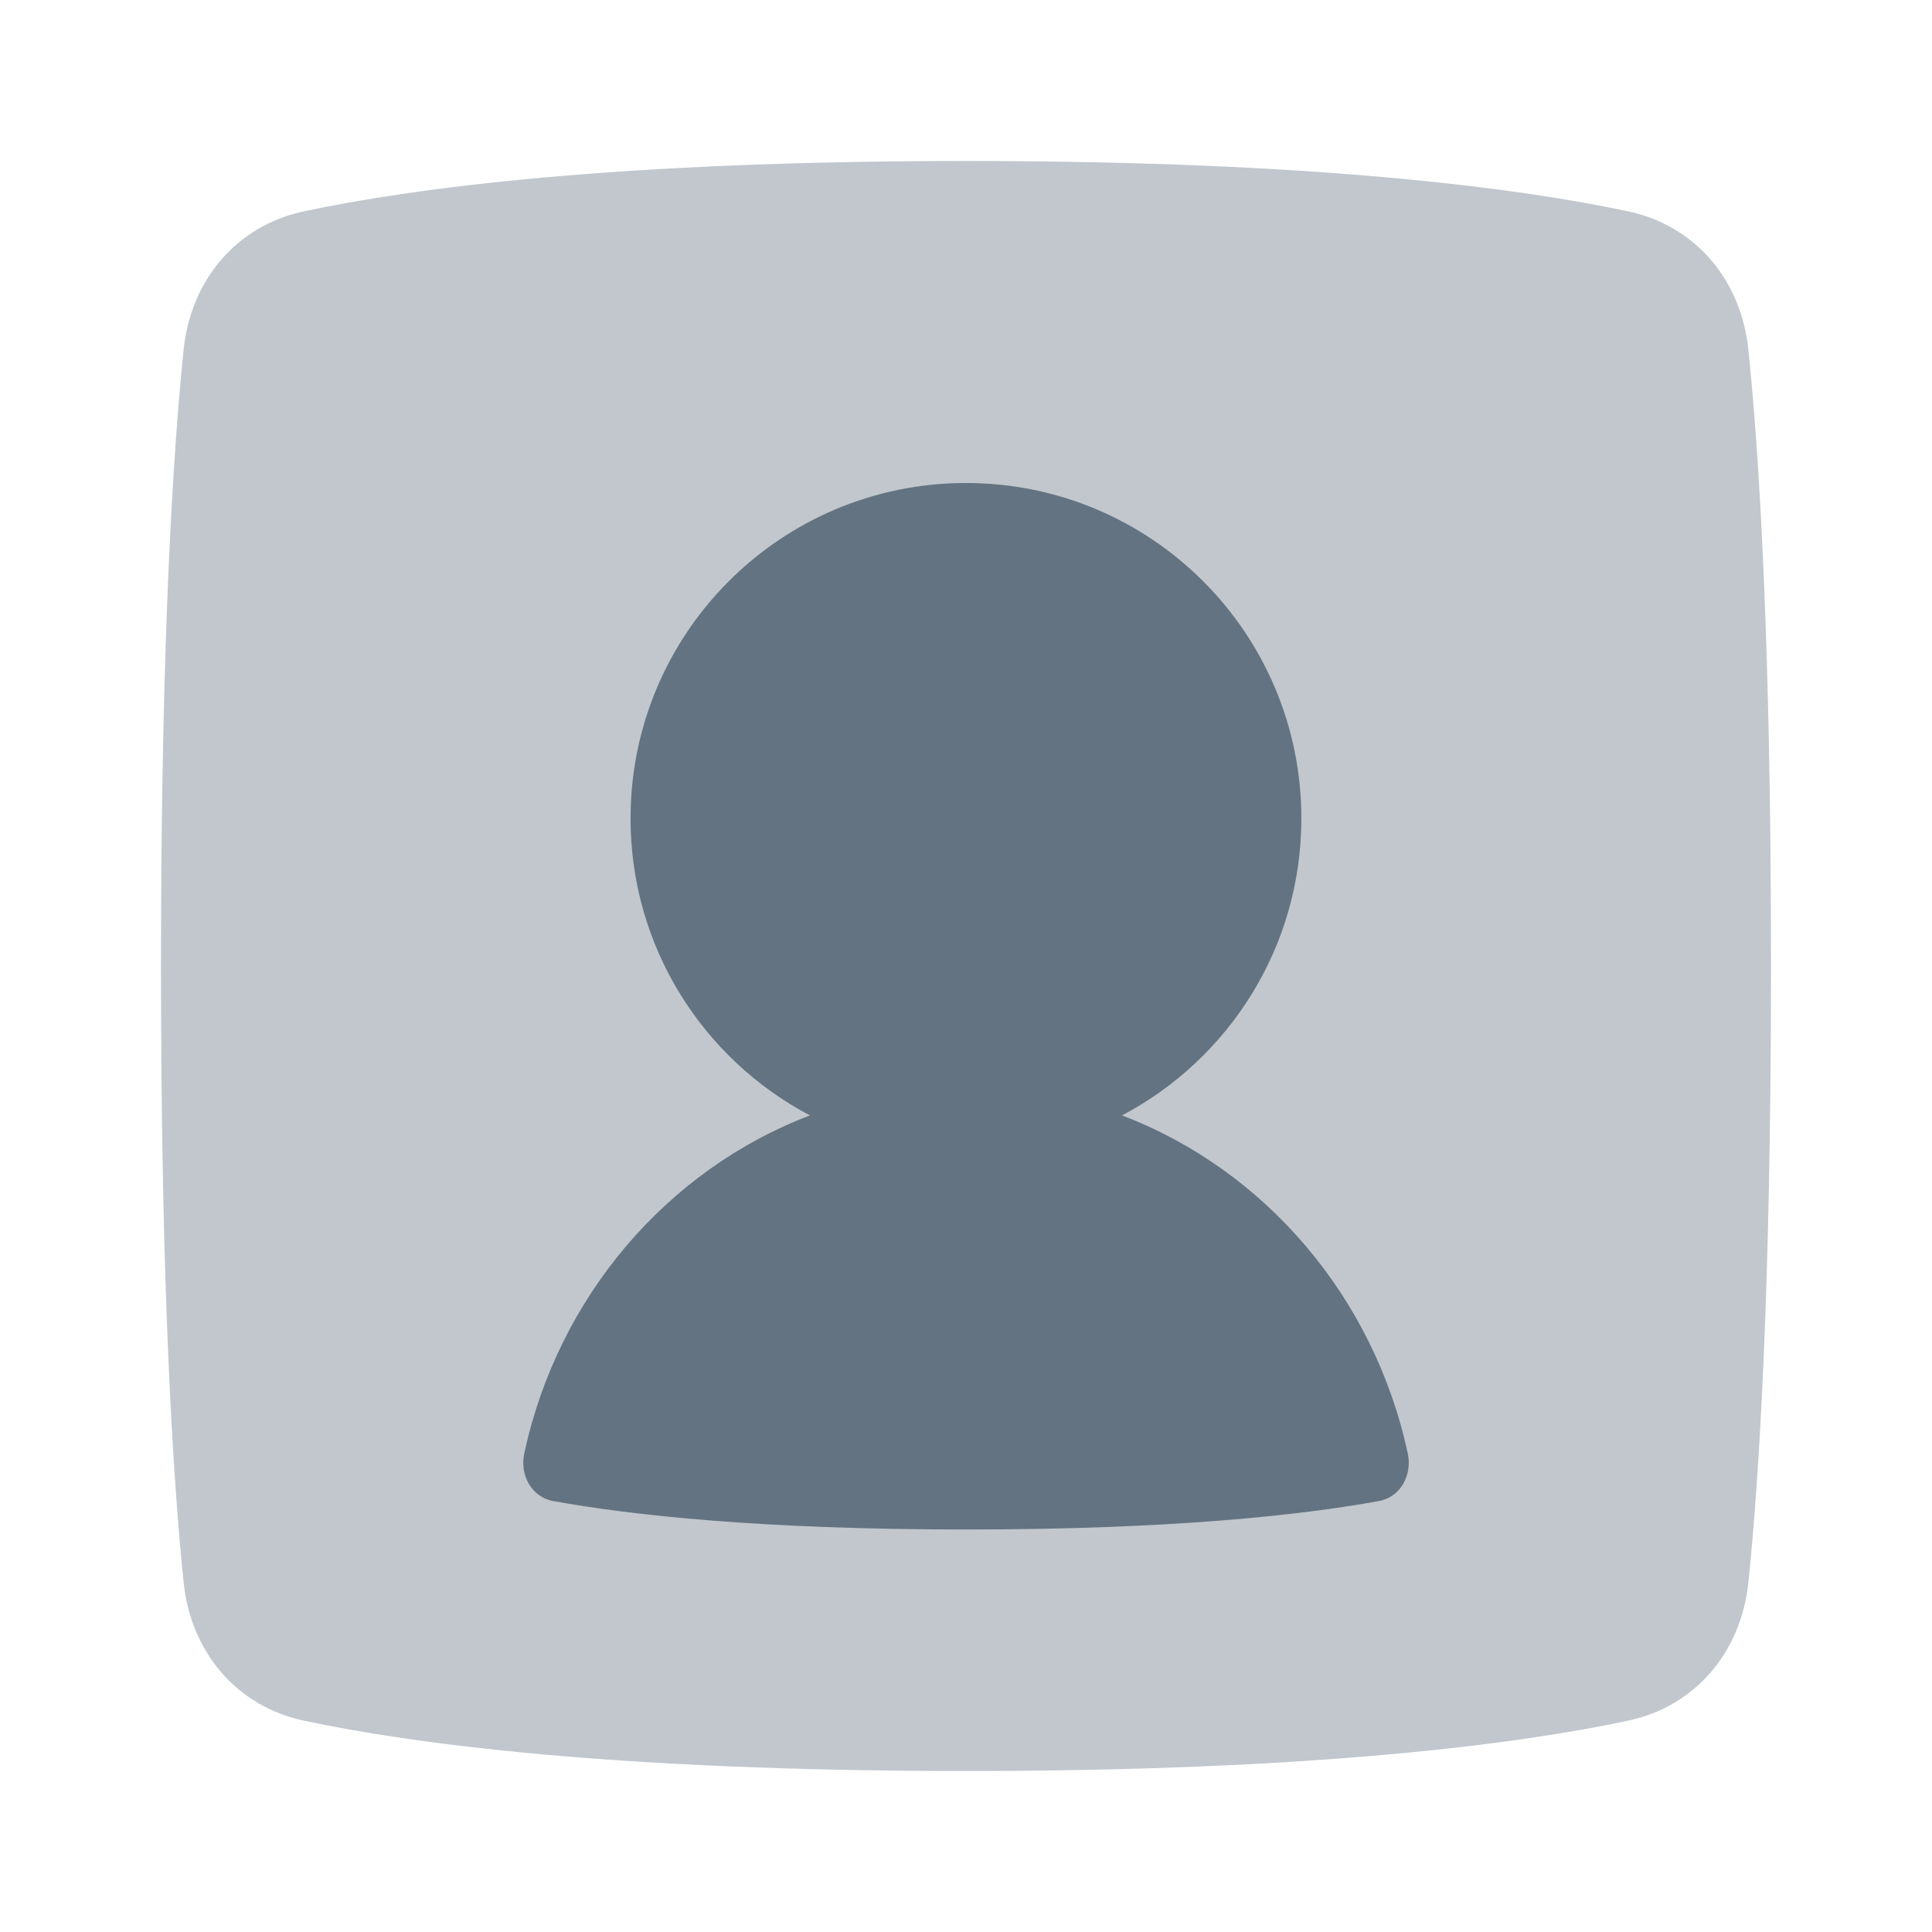
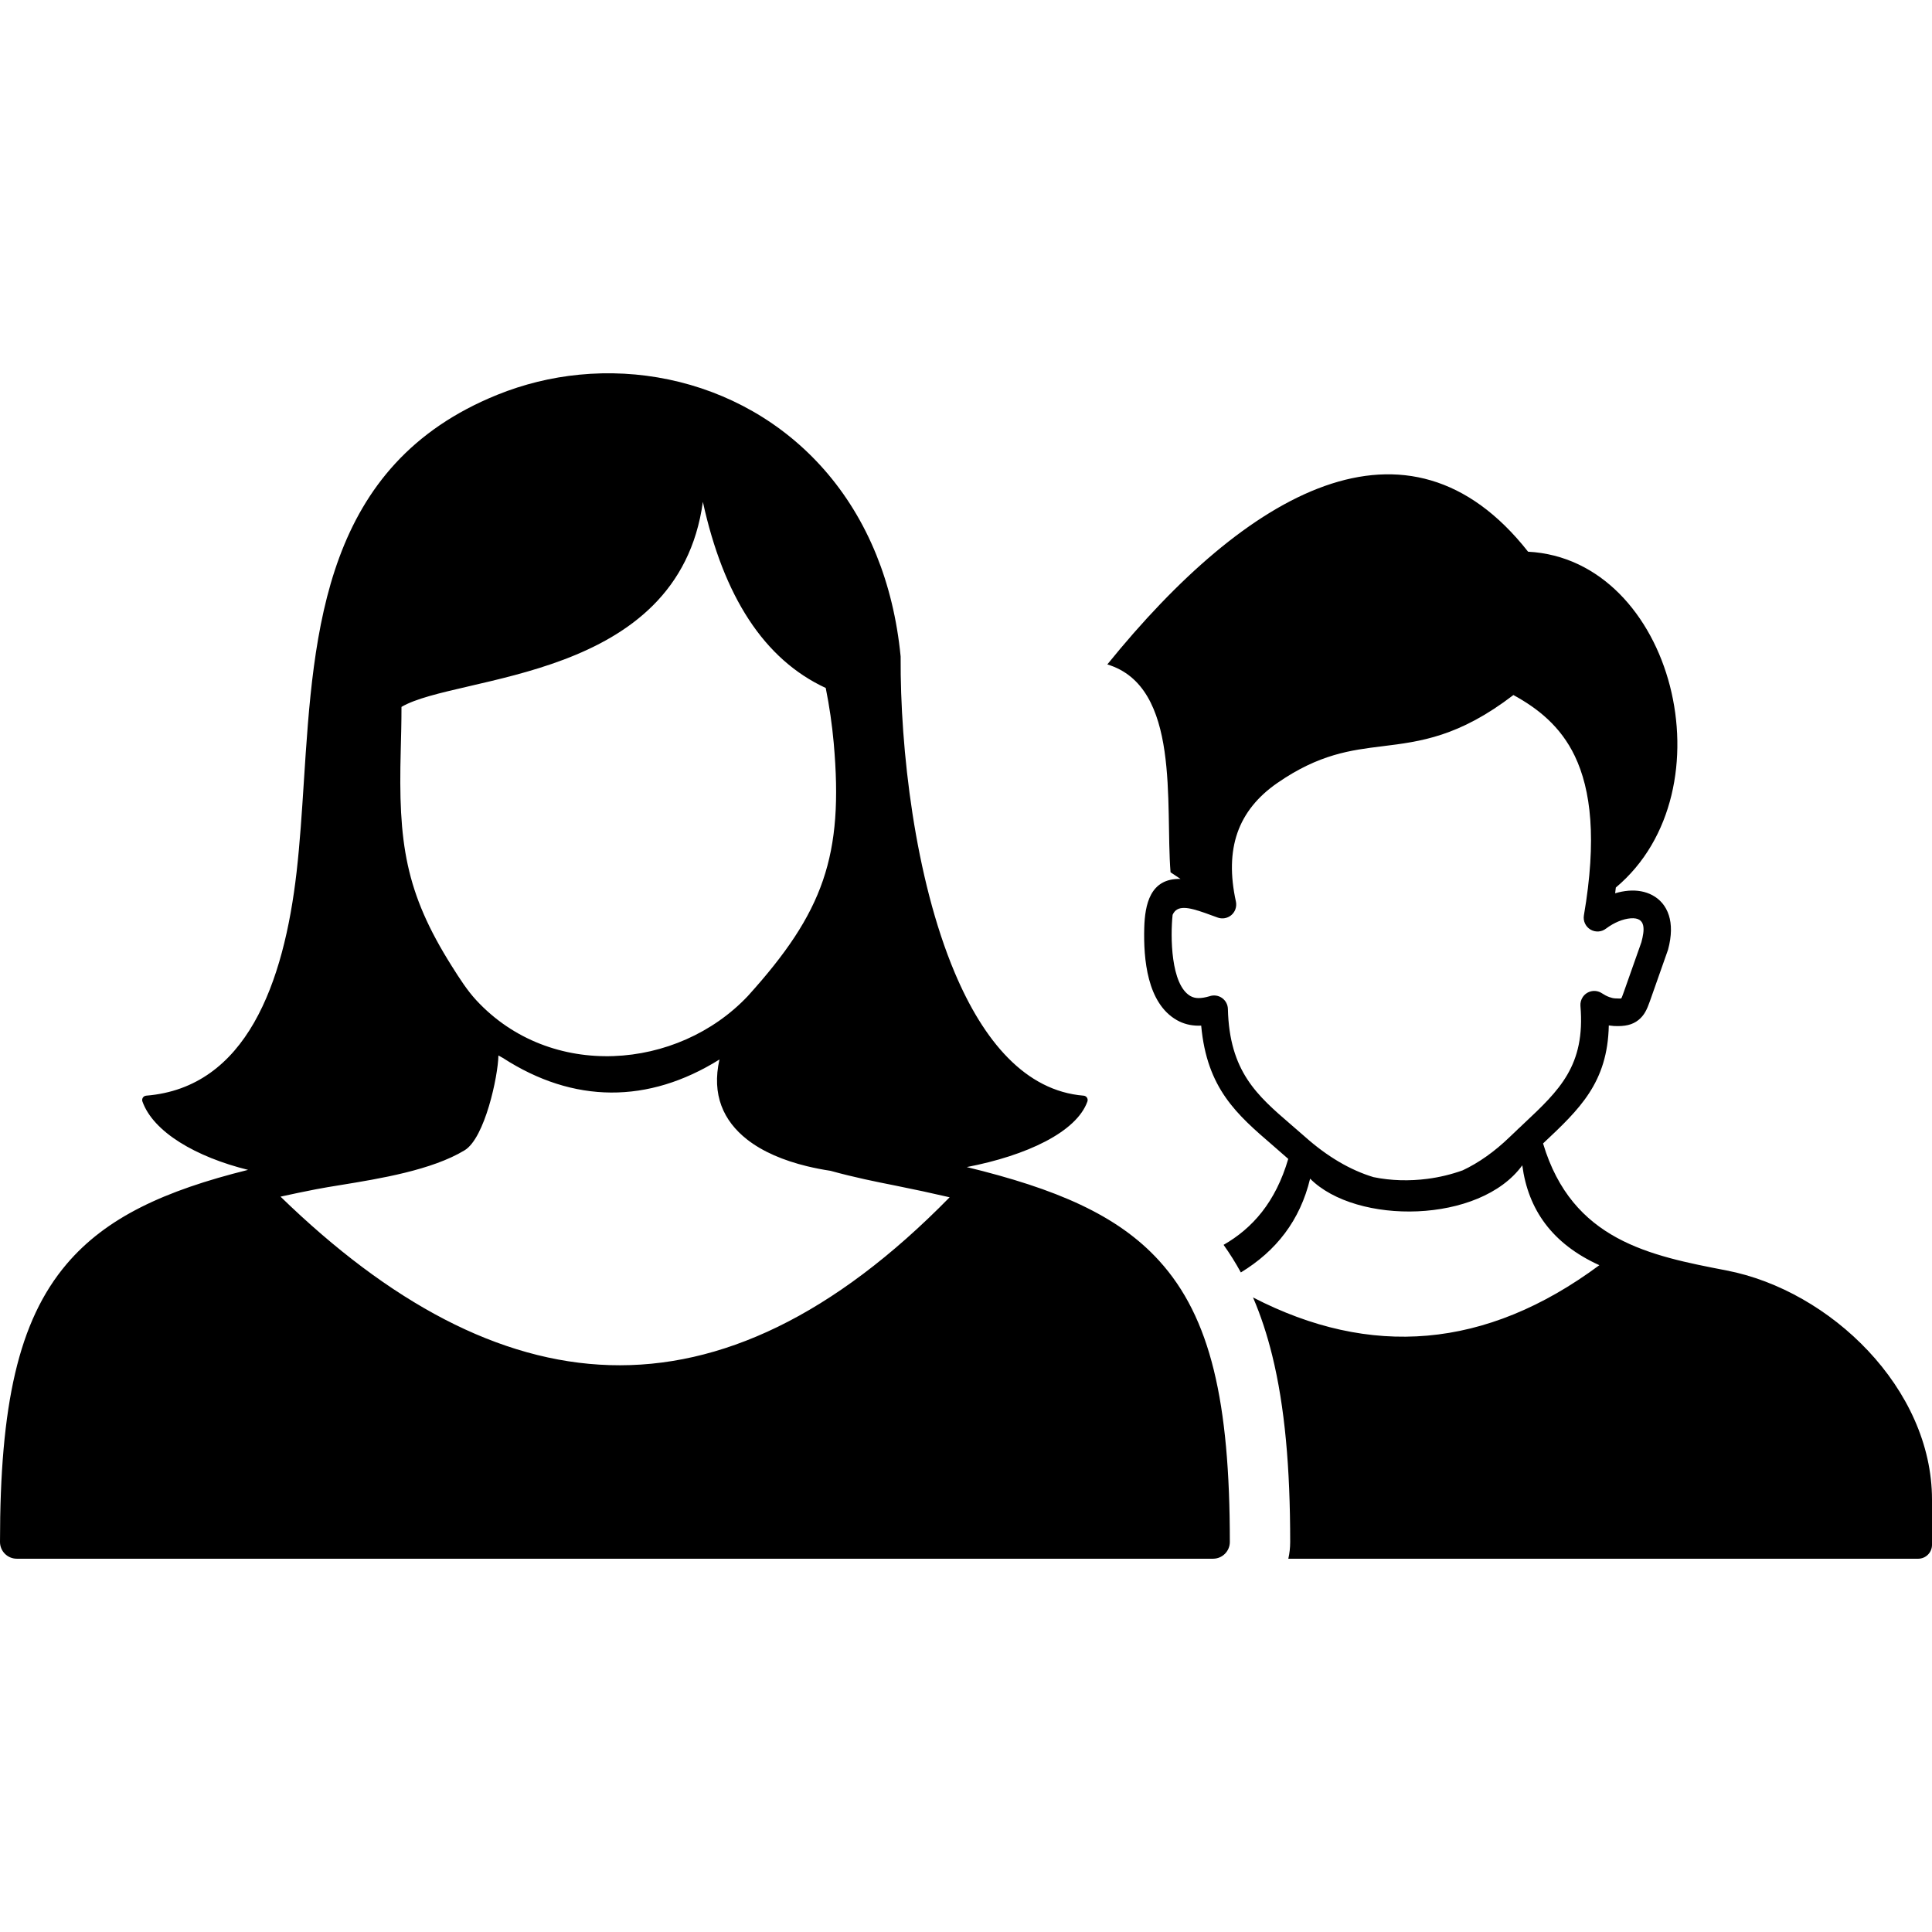
- <svg xmlns="http://www.w3.org/2000/svg" width="24" height="24" viewBox="0 0 24 24" fill="none">
-   <path opacity="0.4" d="M2.281 19.657C2.37 20.516 2.933 21.196 3.777 21.375C5.109 21.659 7.622 22 12 22C16.378 22 18.89 21.659 20.223 21.375C21.067 21.196 21.63 20.516 21.719 19.657C21.851 18.384 22 16.047 22 12C22 7.953 21.851 5.616 21.719 4.343C21.63 3.484 21.067 2.804 20.223 2.625C18.89 2.341 16.378 2 12 2C7.622 2 5.109 2.341 3.777 2.625C2.933 2.804 2.37 3.484 2.281 4.343C2.15 5.616 2 7.953 2 12C2 16.047 2.15 18.384 2.281 19.657Z" fill="#637381" />
-   <path d="M13.938 13.856C15.263 13.158 16.166 11.768 16.166 10.167C16.166 7.865 14.301 6 12 6C9.698 6 7.833 7.865 7.833 10.167C7.833 11.768 8.736 13.158 10.061 13.856C8.287 14.532 6.932 16.109 6.513 18.053C6.454 18.322 6.602 18.598 6.873 18.647C7.846 18.823 9.456 19 12.001 19C14.545 19 16.155 18.823 17.128 18.647C17.398 18.598 17.545 18.323 17.488 18.055C17.069 16.11 15.713 14.532 13.938 13.856Z" fill="#637381" />
+ <svg xmlns="http://www.w3.org/2000/svg" width="24" height="24" shape-rendering="geometricPrecision" text-rendering="geometricPrecision" image-rendering="optimizeQuality" fill-rule="evenodd" clip-rule="evenodd" viewBox="0 0 512 314.158">
+   <path d="M38.759 191.44c13.272-1.078 22.368-8.547 28.554-19.322 6.286-10.946 9.616-25.319 11.29-39.965l.003-.029c.878-7.715 1.395-15.765 1.921-23.936 2.598-40.379 5.407-83.953 51.275-102.49a78.198 78.198 0 0121.71-5.324c15.843-1.549 32.024 1.721 45.99 9.712 13.968 8 25.735 20.728 32.752 38.082 3.226 7.974 5.452 16.942 6.423 26.865l.003.178c-.14 24.363 3.757 58.561 14.34 83.645 7.617 18.048 18.685 31.334 34.157 32.587.633.049 1.11.607 1.06 1.24l-.061.294c-2.877 8.105-16.125 14.349-31.974 17.389 23.573 5.734 39.931 12.647 51.008 24.852 13.626 15.015 18.709 37.361 18.709 74.496 0 2.45-1.991 4.44-4.441 4.44H4.441A4.444 4.444 0 010 309.714c0-36.158 4.821-58.525 17.656-73.648 10.477-12.344 25.913-19.458 48.082-24.959-13.797-3.414-25.116-10.022-27.996-18.13a1.158 1.158 0 01.707-1.474l.31-.063zM293.451 77.158c36.946-45.655 79.532-70.487 111.509-29.873 38.527 2.025 53.972 63.233 23.25 89.003l-.179 1.523a17.001 17.001 0 013.562-.686c2.258-.175 4.432.194 6.286 1.182 2.025 1.082 3.58 2.837 4.379 5.319.767 2.376.793 5.413-.212 9.138l-4.804 13.635c-.779 2.209-1.491 3.766-3.042 4.999-1.593 1.266-3.531 1.737-6.521 1.58l-1.331-.145c-.314 15.166-7.721 22.161-17.421 31.274 7.709 25.735 28.356 29.742 48.636 33.659 27.505 5.315 54.437 31.292 54.437 60.72v12.001a3.676 3.676 0 01-3.673 3.671H341.419c.323-1.433.494-2.921.494-4.444 0-19.731-1.421-35.824-4.745-49.351-1.372-5.583-3.063-10.711-5.103-15.445 31.023 16.012 61.626 13.815 91.781-8.55-12.539-5.686-18.877-14.773-20.426-26.467-11.231 15.5-43.99 15.835-56.227 3.534-2.659 11.077-9.011 19.173-18.354 24.854a72.307 72.307 0 00-4.577-7.311c7.64-4.385 13.772-11.292 17.136-22.777l-.418-.369-3.647-3.185c-9.528-8.203-17.488-15.067-19.005-31.768l-.845.018c-1.953-.029-3.836-.471-5.606-1.476-7.91-4.505-8.863-16.265-8.639-24.442.168-6.103 1.519-13.205 9.621-12.969l-2.653-1.764c-1.438-17.982 2.773-49.18-16.755-55.088zm108.554 123.415c.168-.194.354-.375.561-.532l1.281-1.214c9.392-8.826 16.314-15.329 14.986-31.172a3.717 3.717 0 01.604-2.325 3.666 3.666 0 015.077-1.032c.66.436 1.323.782 1.965 1.017.54.201 1.072.32 1.572.346 1.043.055 1.517.055 1.587 0 .11-.087.348-.72.694-1.703l4.658-13.196c.831-3.132 1.343-6.642-2.851-6.32-2.034.157-4.396 1.13-6.509 2.711a3.665 3.665 0 01-5.878-3.498c3.452-20.148 1.871-33.282-2.418-42.232-3.761-7.844-9.758-12.601-16.265-16.152-14.431 11.06-24.599 12.324-34.734 13.574-8.384 1.034-16.756 2.072-27.831 9.735-5.274 3.647-8.782 8.066-10.572 13.201-1.816 5.208-1.923 11.308-.401 18.229a3.762 3.762 0 01-.142 2.035 3.666 3.666 0 01-4.69 2.197l-3.368-1.221c-4.324-1.511-7.39-2.212-8.578.503-.596 5.611-.541 18.519 4.739 21.527.631.357 1.334.52 2.078.529.895.011 1.897-.172 2.947-.48a3.66 3.66 0 014.887 3.36c.401 16.593 7.765 22.939 16.718 30.649l3.734 3.242c5.9 5.249 12.005 8.832 18.127 10.677 4.691.967 9.584 1.066 14.283.456a44.405 44.405 0 009.372-2.258c4.237-1.996 8.398-4.925 12.42-8.805l1.947-1.848zm-181.903 10.784a73.213 73.213 0 01-6.236-1.217c-6.248-1.52-11.749-3.848-15.881-7.088-6.289-4.926-9.424-11.88-7.32-21.196-18.857 11.769-38.652 11.719-57.393-.407l-1.185-.662c-.105 5.529-3.601 21.876-8.951 25.124-8.665 5.269-22.611 7.544-32.805 9.204-2.441.398-4.655.755-6.622 1.139a380.283 380.283 0 00-9.369 1.947c28.899 28.08 57.985 43.772 87.259 44.649 29.35.887 59.349-13.132 90.064-44.478a464.904 464.904 0 00-14.233-3.071l-.721-.146c-4.3-.852-10.356-2.06-16.607-3.798zm-21.914-46.323c20.065-22.193 25.415-37.159 22.756-67.07a135.193 135.193 0 00-2.115-14.564c-16.369-7.588-27.075-24.265-32.561-49.323-6.553 47.704-65.14 45.658-79.87 54.338 0 4.016-.099 7.809-.197 11.45-.666 24.561 1.153 37.614 13.515 57.224 2.069 3.283 4.086 6.454 6.524 9.084 19.685 21.224 53.341 18.565 71.948-1.139z" />
</svg>
